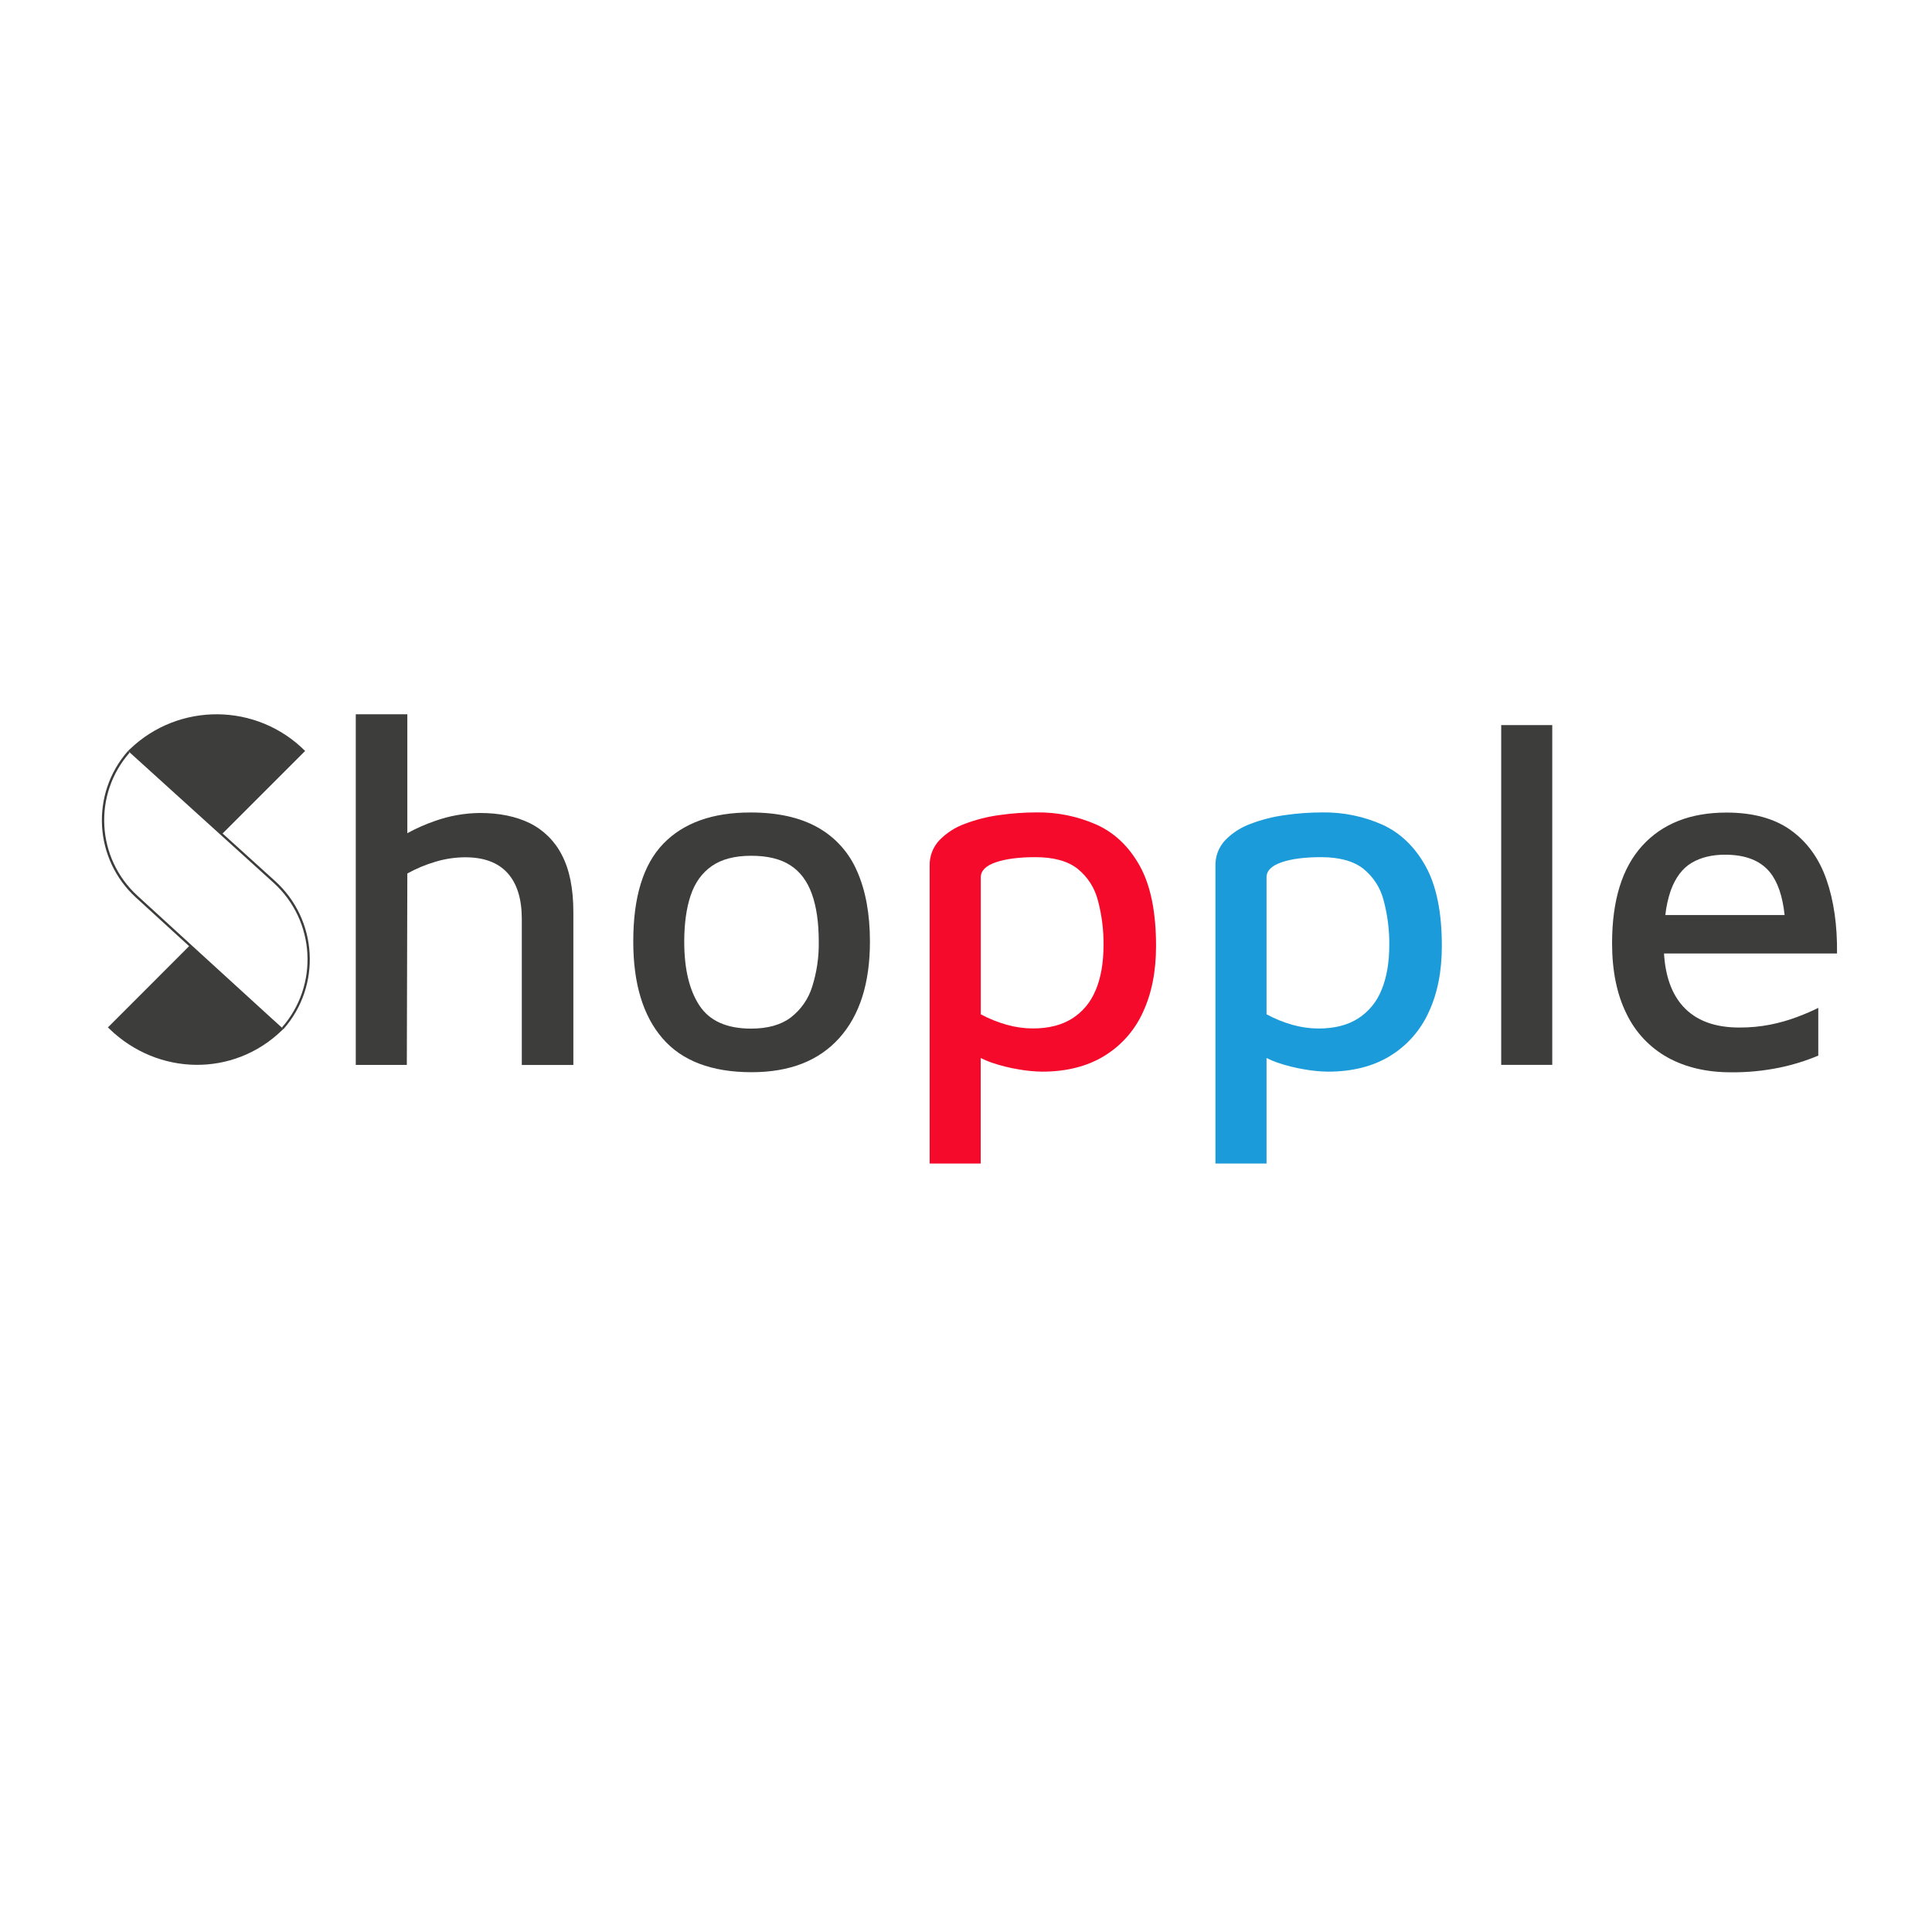
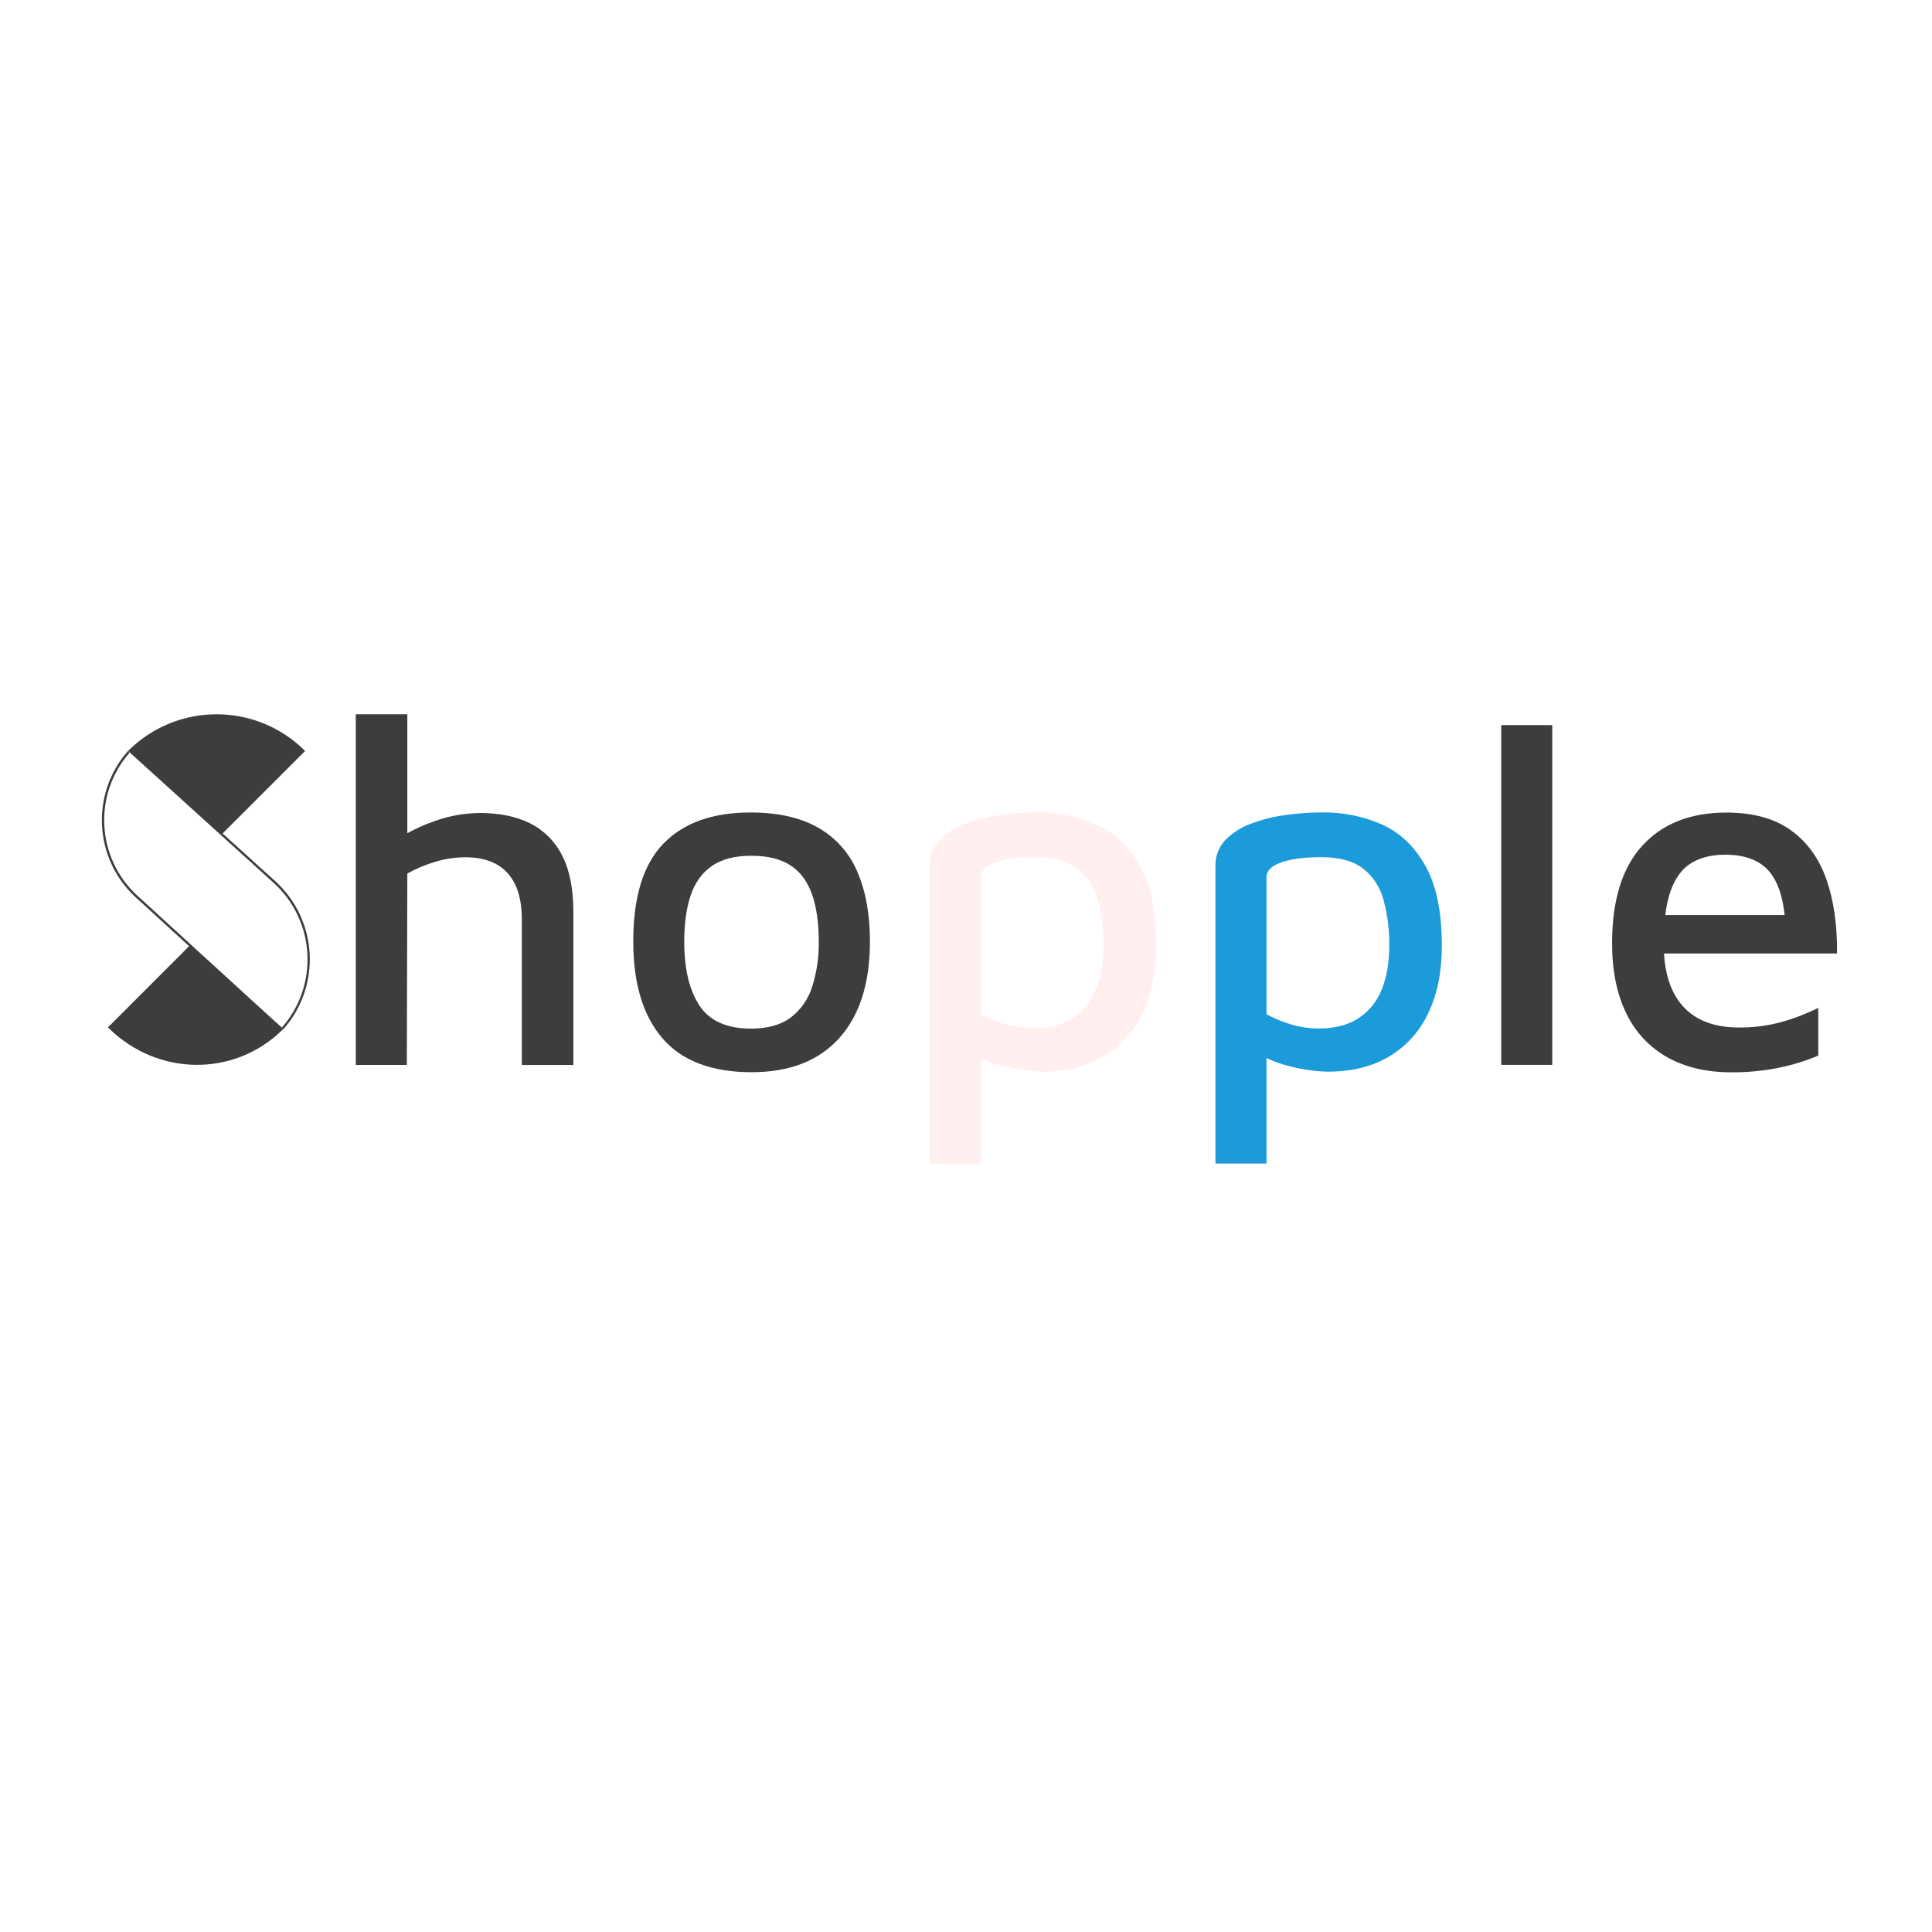
<svg xmlns="http://www.w3.org/2000/svg" id="Layer_1" data-name="Layer 1" viewBox="0 0 1080 1080">
  <defs>
-     <style>.cls-1{fill:#3d3d3b;}.cls-2{fill:#f50a2b;}.cls-3{fill:#1B9BD9;}</style>
+     <style>.cls-1{fill:#3d3d3b;}.cls-2{fill: #FFEFEF;}.cls-3{fill:#1B9BD9;}</style>
  </defs>
  <path class="cls-1" d="M296,460.08q-11.54-5.61-27.72-5.62A77.1,77.1,0,0,0,242.93,459a100.78,100.78,0,0,0-15.23,6.76V399.29H198.88v196h28.54l.28-107a77.49,77.49,0,0,1,15.78-6.59,58.34,58.34,0,0,1,16.6-2.47q15.65,0,23.61,8.78t8,25.53v81.78h28.82V509.9q0-19.77-6.45-32A40,40,0,0,0,296,460.08Z" />
  <path class="cls-1" d="M457.14,462.55q-14.82-8.37-37.6-8.37-31.83,0-48.71,17.43T354,526.37q0,35.13,16.33,54.06t49.81,18.94q31.85,0,49-19.07t17.16-53.93q0-23.06-7.14-39.25A51,51,0,0,0,457.14,462.55ZM454,551.62a34.57,34.57,0,0,1-11.94,17.15Q433.82,575,419.82,575q-20.31,0-28.82-12.9t-8.51-35.68q0-15.09,3.57-25.8t11.8-16.47q8.24-5.76,22-5.77t22,5.36Q450,489,453.85,499.74t3.84,26.63A78.91,78.91,0,0,1,454,551.62Z" />
  <path class="cls-2" d="M613,461a80,80,0,0,0-33.48-6.86,149.15,149.15,0,0,0-21,1.51,87.24,87.24,0,0,0-19.35,4.94,37.62,37.62,0,0,0-14.14,9.2,20.16,20.16,0,0,0-5.35,14.27V650.42h28.54v-59a50.71,50.71,0,0,0,6,2.56,93.89,93.89,0,0,0,15.37,3.84,83,83,0,0,0,12.9,1.24q20.31,0,34.58-8.65A55.24,55.24,0,0,0,638.83,566q7.41-15.76,7.41-37.18,0-28.28-9-44.6T613,461Zm-.54,92.5a33.42,33.42,0,0,1-13.18,15.91q-8.79,5.5-21.95,5.5a54.3,54.3,0,0,1-14.55-2.06A70.46,70.46,0,0,1,548.26,567V490.41q0-5.49,8.37-8.37t22.1-2.88q15.36,0,23.6,6.45a33.06,33.06,0,0,1,11.39,17.7,92.54,92.54,0,0,1,3.16,25Q616.88,543.11,612.49,553.54Z" />
  <path class="cls-3" d="M772.77,461a80.1,80.1,0,0,0-33.49-6.86,149.15,149.15,0,0,0-21,1.51,87.24,87.24,0,0,0-19.35,4.94,37.62,37.62,0,0,0-14.14,9.2,20.16,20.16,0,0,0-5.35,14.27V650.42H708v-59a51.42,51.42,0,0,0,6,2.56,93.89,93.89,0,0,0,15.37,3.84,83,83,0,0,0,12.9,1.24q20.31,0,34.58-8.65A55.32,55.32,0,0,0,798.57,566Q806,550.26,806,528.84q0-28.28-9.06-44.6T772.77,461Zm-.55,92.5A33.42,33.42,0,0,1,759,569.45q-8.77,5.5-21.95,5.5a54.3,54.3,0,0,1-14.55-2.06A70.46,70.46,0,0,1,708,567V490.41q0-5.49,8.37-8.37t22.1-2.88q15.36,0,23.6,6.45a33.06,33.06,0,0,1,11.39,17.7,92.54,92.54,0,0,1,3.16,25Q776.61,543.11,772.22,553.54Z" />
  <rect class="cls-1" x="839.18" y="405.33" width="28.54" height="189.93" />
  <path class="cls-1" d="M989.72,572.75a87.29,87.29,0,0,1-17.43,1.65q-20.85,0-31.56-11.94Q931.34,552,930.19,533h96.72q.27-23.6-5.9-41.3t-19.9-27.59q-13.73-9.87-36-9.88-30.2,0-47.07,18.53t-16.88,54.48q0,23.32,8.1,39.52a55.2,55.2,0,0,0,23.05,24.43q15,8.24,35.27,8.23a129.09,129.09,0,0,0,27.17-2.61,118.23,118.23,0,0,0,21.68-6.72V563.42c-3.29,1.64-7.23,3.34-11.8,5.07A95,95,0,0,1,989.72,572.75Zm-44.05-90.44q7.68-4.53,18.67-4.53,17,0,25,9.75c4.4,5.38,7.14,13.42,8.27,24H930.93A63.14,63.14,0,0,1,934,497.68Q938,486.85,945.67,482.31Z" />
  <path class="cls-1" d="M153.7,492.43l-29.27-26.51,17.33-17.33,28.72-28.72.09-.08a70,70,0,0,0-98.07-.9l0,0-.87.86-.06.06,1,.87,33.11,30,17.89,16.21,29.34,26.57a57.8,57.8,0,0,1,4.62,81l.9.87h0A59.08,59.08,0,0,0,153.7,492.43Z" />
  <path class="cls-1" d="M112.55,533.38,76.88,500.77a57.27,57.27,0,0,1-4.41-80.06l-.92-.92A58.6,58.6,0,0,0,76,501.74l29.71,27.16L89.12,545.51l-.66.67L60.4,574.24l-.08.08c.28.28.57.53.85.81,27.05,26.21,69.15,27.1,96.26,1h0l.93-.9h0l-.9-.88-6.57-5.95Z" />
</svg>
